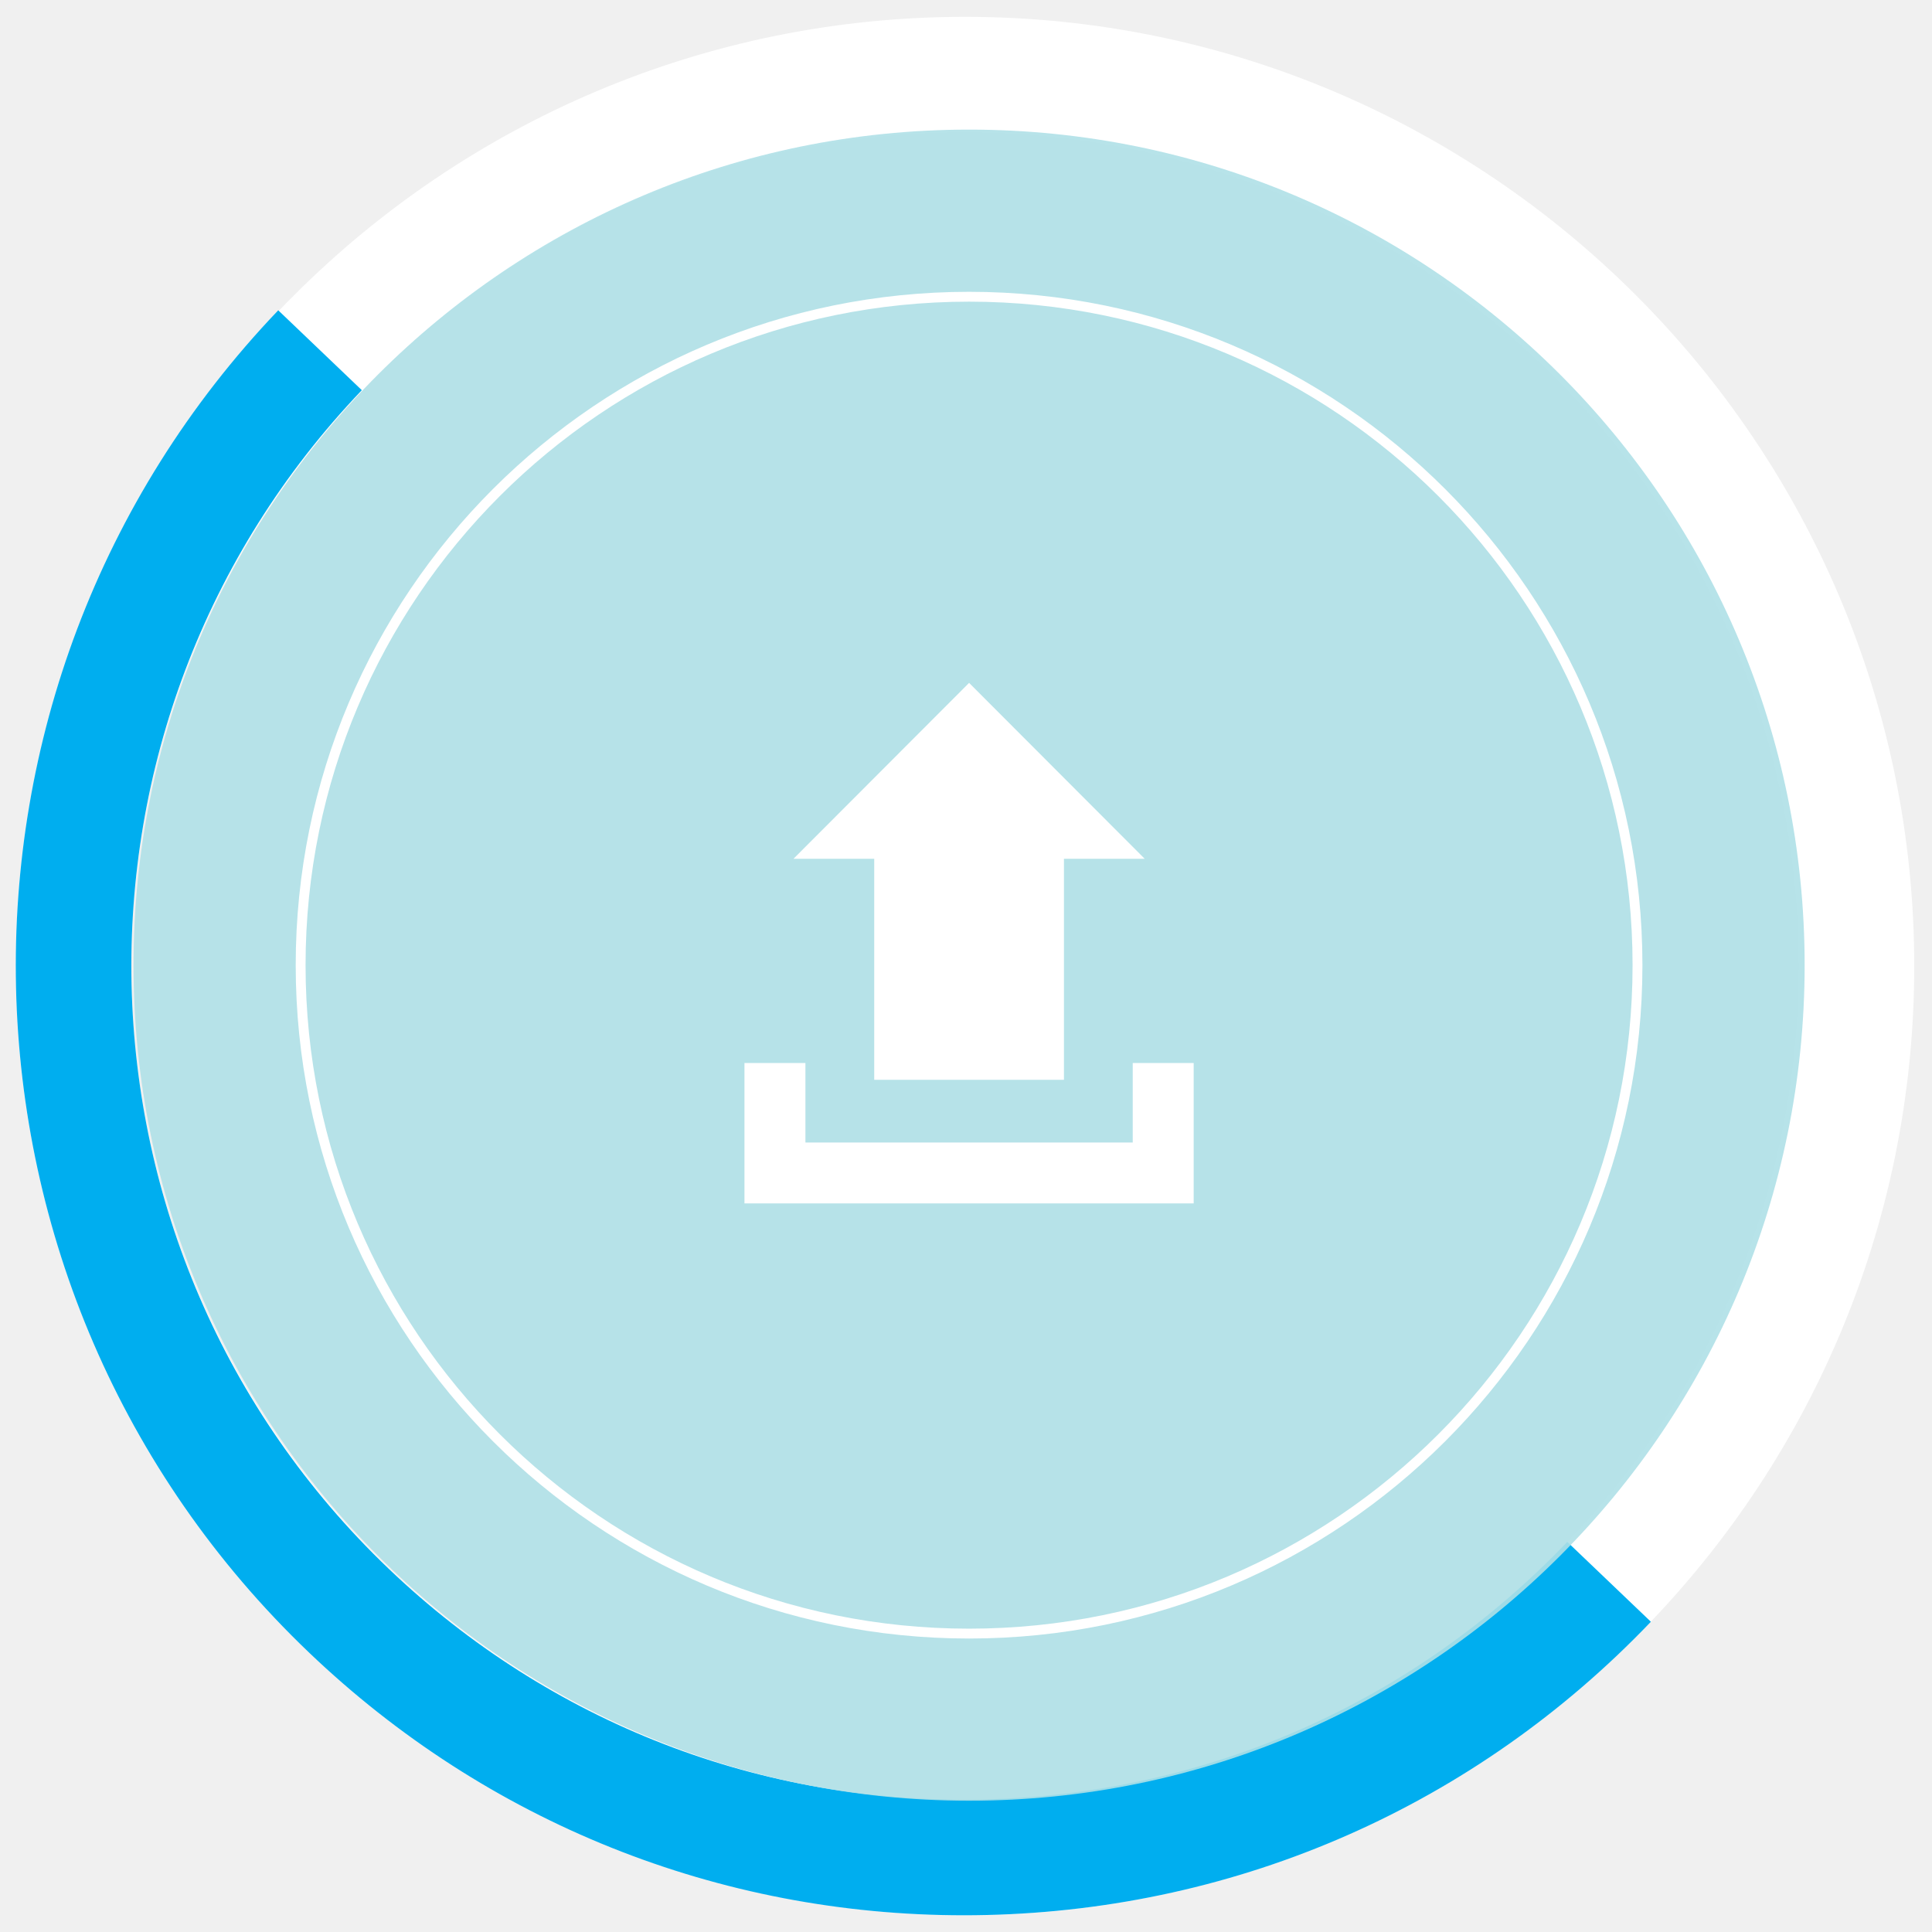
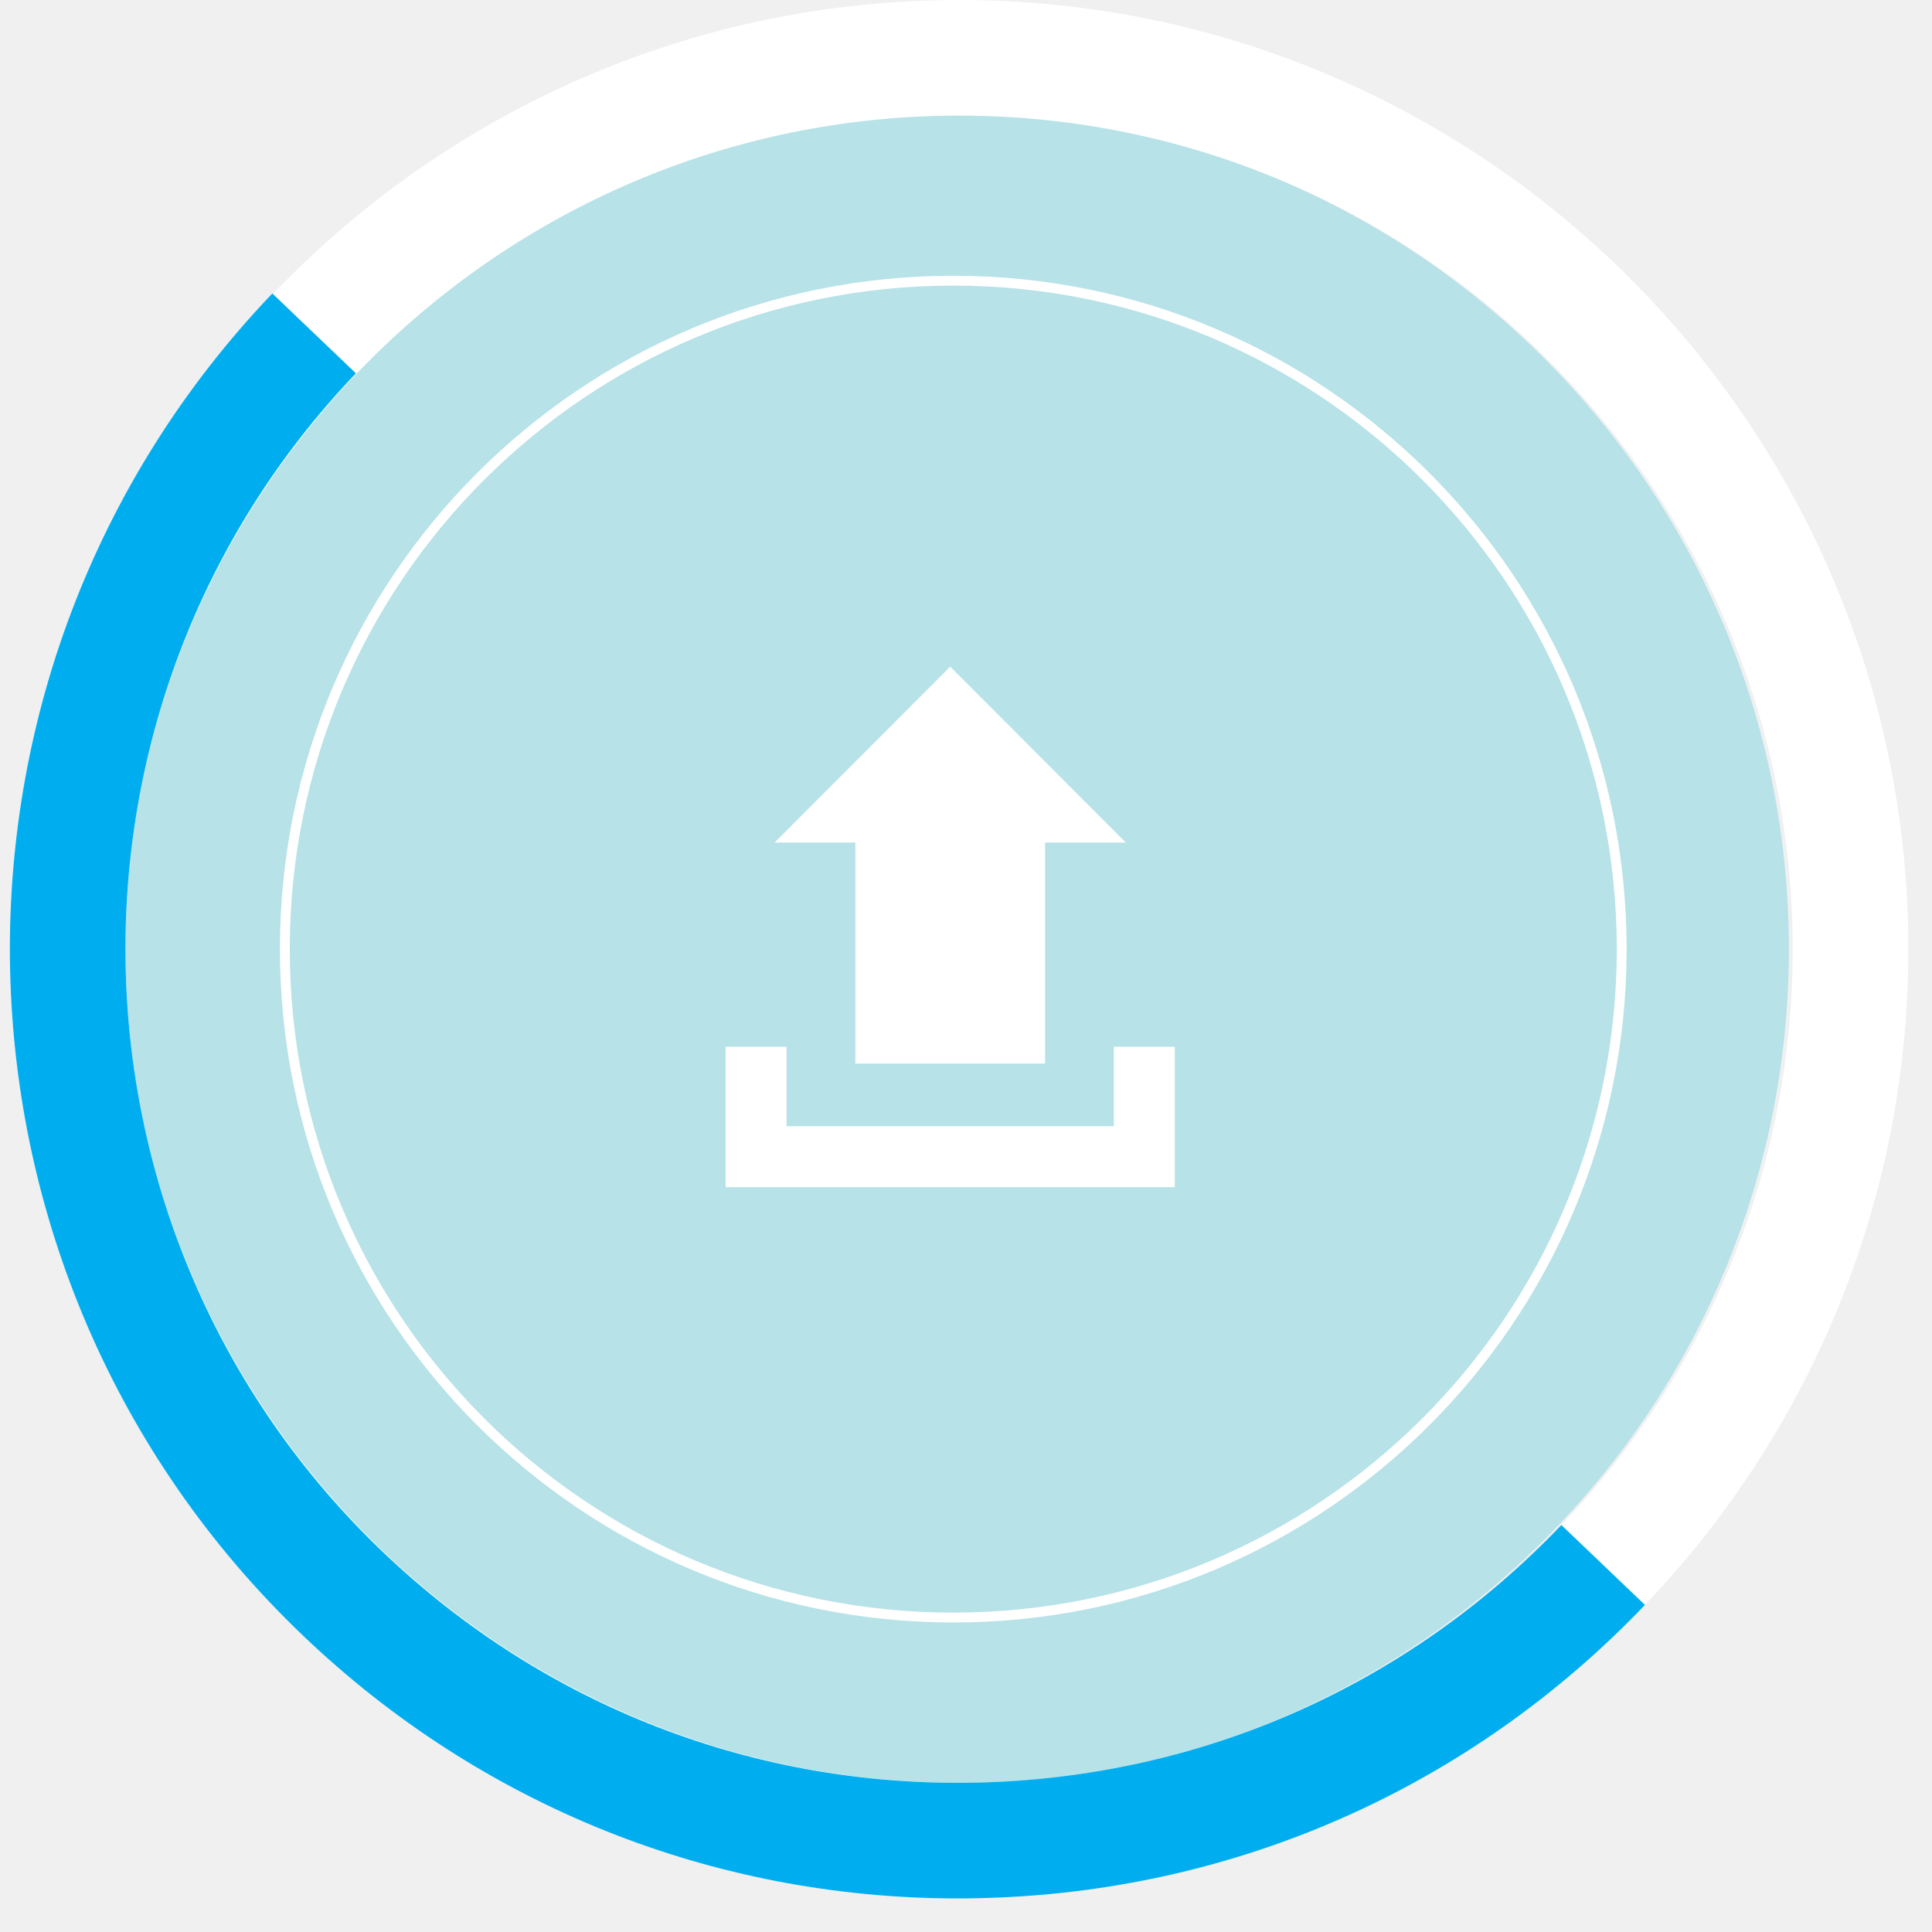
- <svg xmlns="http://www.w3.org/2000/svg" version="1.1" x="0px" y="0px" width="196px" height="196px" viewBox="-1.601 -1.708 196 196" overflow="visible" enable-background="new -1.601 -1.708 196 196" xml:space="preserve">
+ <svg xmlns="http://www.w3.org/2000/svg" version="1.1" x="0px" y="0px" width="196px" height="196px" viewBox="-1.001 0 196 196" overflow="visible" enable-background="new -1.001 0 196 196" xml:space="preserve">
  <defs>
</defs>
-   <path fill="#FFFFFF" d="M96.299,192.596c-53.1,0-96.297-43.199-96.297-96.296c0-53.1,43.197-96.299,96.297-96.3  c53.099,0,96.299,43.199,96.299,96.3C192.598,149.396,149.397,192.596,96.299,192.596z M96.299,11.729  c-46.632,0-84.568,37.938-84.568,84.57c0,46.629,37.937,84.566,84.568,84.566c46.63,0,84.568-37.938,84.568-84.566  C180.867,49.668,142.929,11.729,96.299,11.729z" />
-   <path fill="#00AEEF" d="M96.195,192.596c-24.886-0.002-48.409-9.422-66.465-26.674c-38.394-36.683-39.785-97.758-3.104-136.15  l8.481,8.104C2.895,71.59,4.117,125.228,37.833,157.44c16.334,15.604,37.767,23.938,60.348,23.401  c22.581-0.515,43.612-9.795,59.217-26.127l8.483,8.104c-17.768,18.6-41.717,29.164-67.434,29.751  C97.696,192.587,96.944,192.596,96.195,192.596z" />
-   <circle opacity="0.9" fill="#AFE0E7" cx="96.712" cy="96.207" r="84.767" />
-   <circle fill="none" stroke="#FFFFFF" stroke-miterlimit="10" cx="96.71" cy="96.207" r="67.812" />
-   <path id="upload-2-icon_18_" fill="#FFFFFF" d="M87.088,85.417h-8.193L96.713,67.57l17.818,17.847h-8.195v22.423H87.088V85.417z   M113.314,106.135v8.061H80.109v-8.061h-6.185v14.243h45.573v-14.243H113.314z" />
+   <circle opacity="0.9" fill="#AFE0E7" enable-background="new    " cx="95.709" cy="96.286" r="84.767" />
+   <circle fill="none" stroke="#FFFFFF" stroke-miterlimit="10" cx="95.708" cy="96.286" r="67.812" />
+   <path id="upload-2-icon_1_" fill="#FFFFFF" d="M85.774,85.478h-8.193l17.818-17.847l17.818,17.847h-8.194V107.9H85.774V85.478z   M112,106.195v8.061H78.795v-8.061H72.61v14.242h45.573v-14.242H112z" />
+   <path fill="#FFFFFF" d="M96.299,192.596c-53.1,0-96.297-43.199-96.297-96.296C0.002,43.2,43.2,0.001,96.299,0  c53.099,0,96.298,43.199,96.298,96.3C192.598,149.396,149.396,192.596,96.299,192.596z M96.299,11.729  c-46.632,0-84.568,37.938-84.568,84.57c0,46.629,37.937,84.566,84.568,84.566c46.63,0,84.568-37.938,84.568-84.566  C180.867,49.668,142.93,11.729,96.299,11.729z" />
+   <path fill="#00AEEF" d="M96.196,192.596c-24.886-0.002-48.409-9.422-66.465-26.674c-38.394-36.683-39.785-97.758-3.104-136.15  l8.481,8.104C2.896,71.59,4.118,125.229,37.833,157.439c16.334,15.604,37.767,23.938,60.348,23.401  c22.58-0.515,43.611-9.795,59.217-26.127l8.482,8.104c-17.768,18.6-41.717,29.164-67.434,29.75  C97.695,192.587,96.944,192.596,96.196,192.596z" />
</svg>
